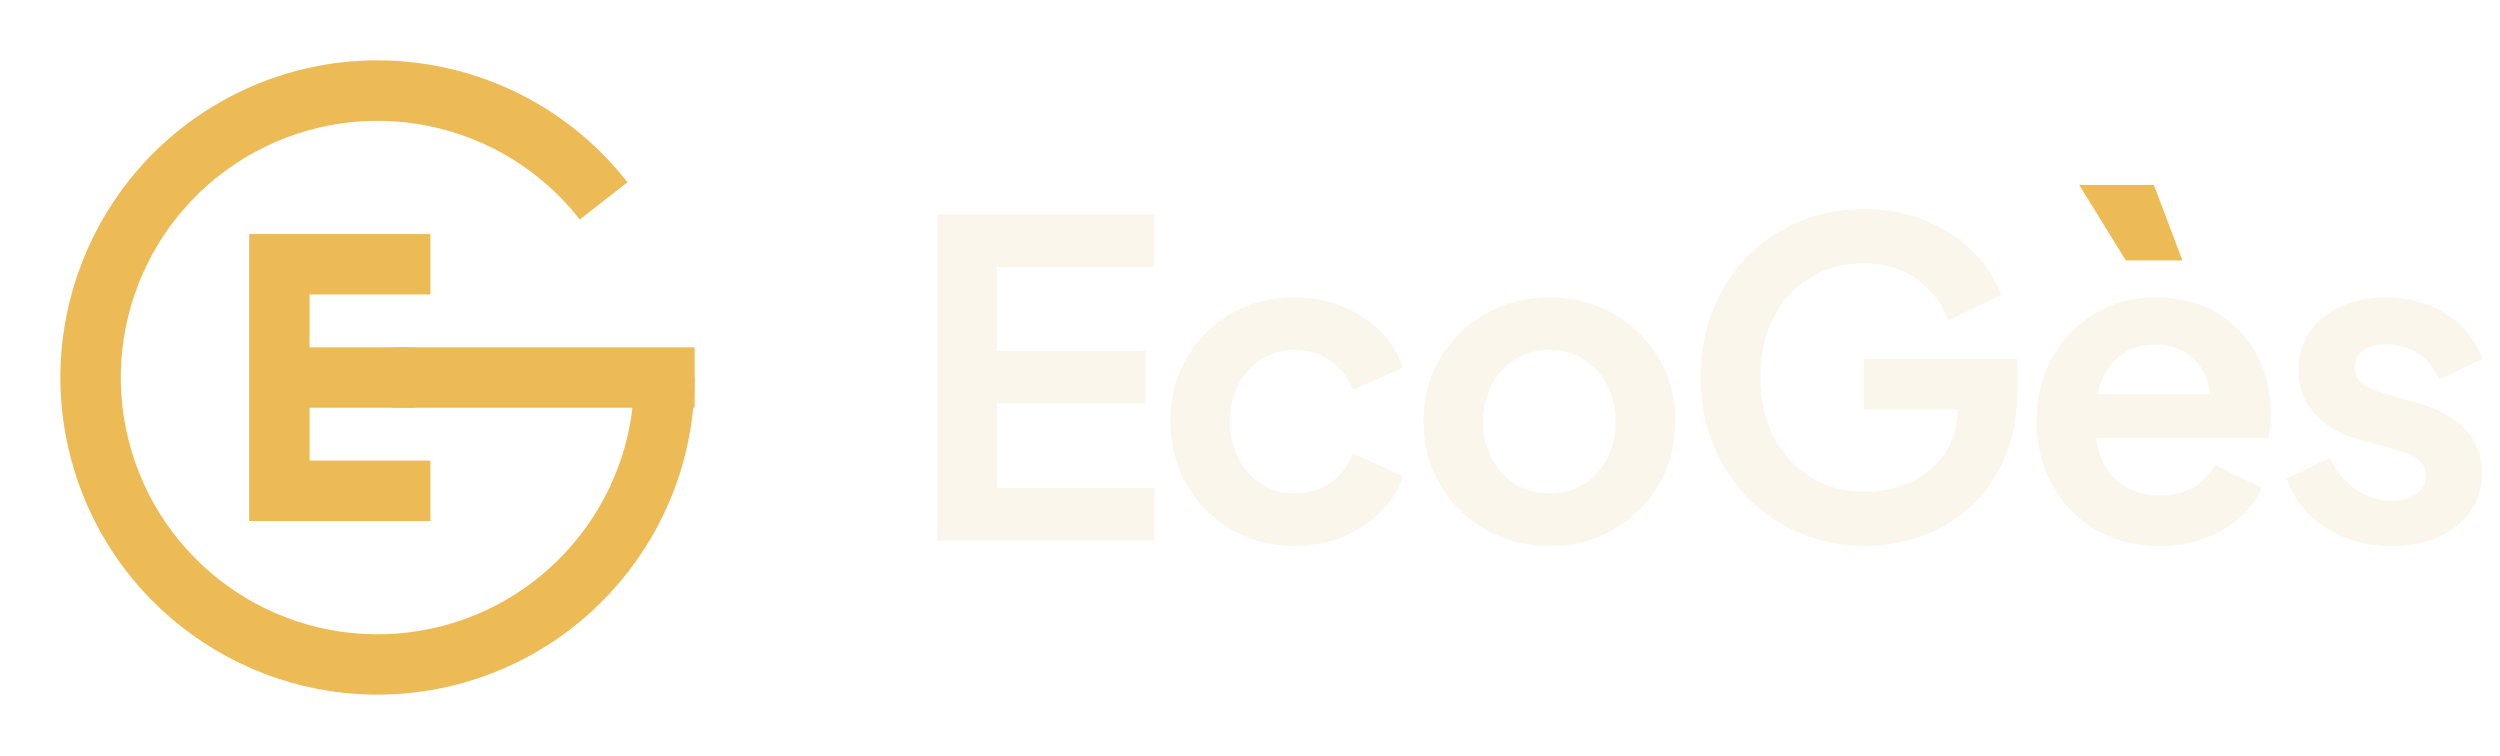
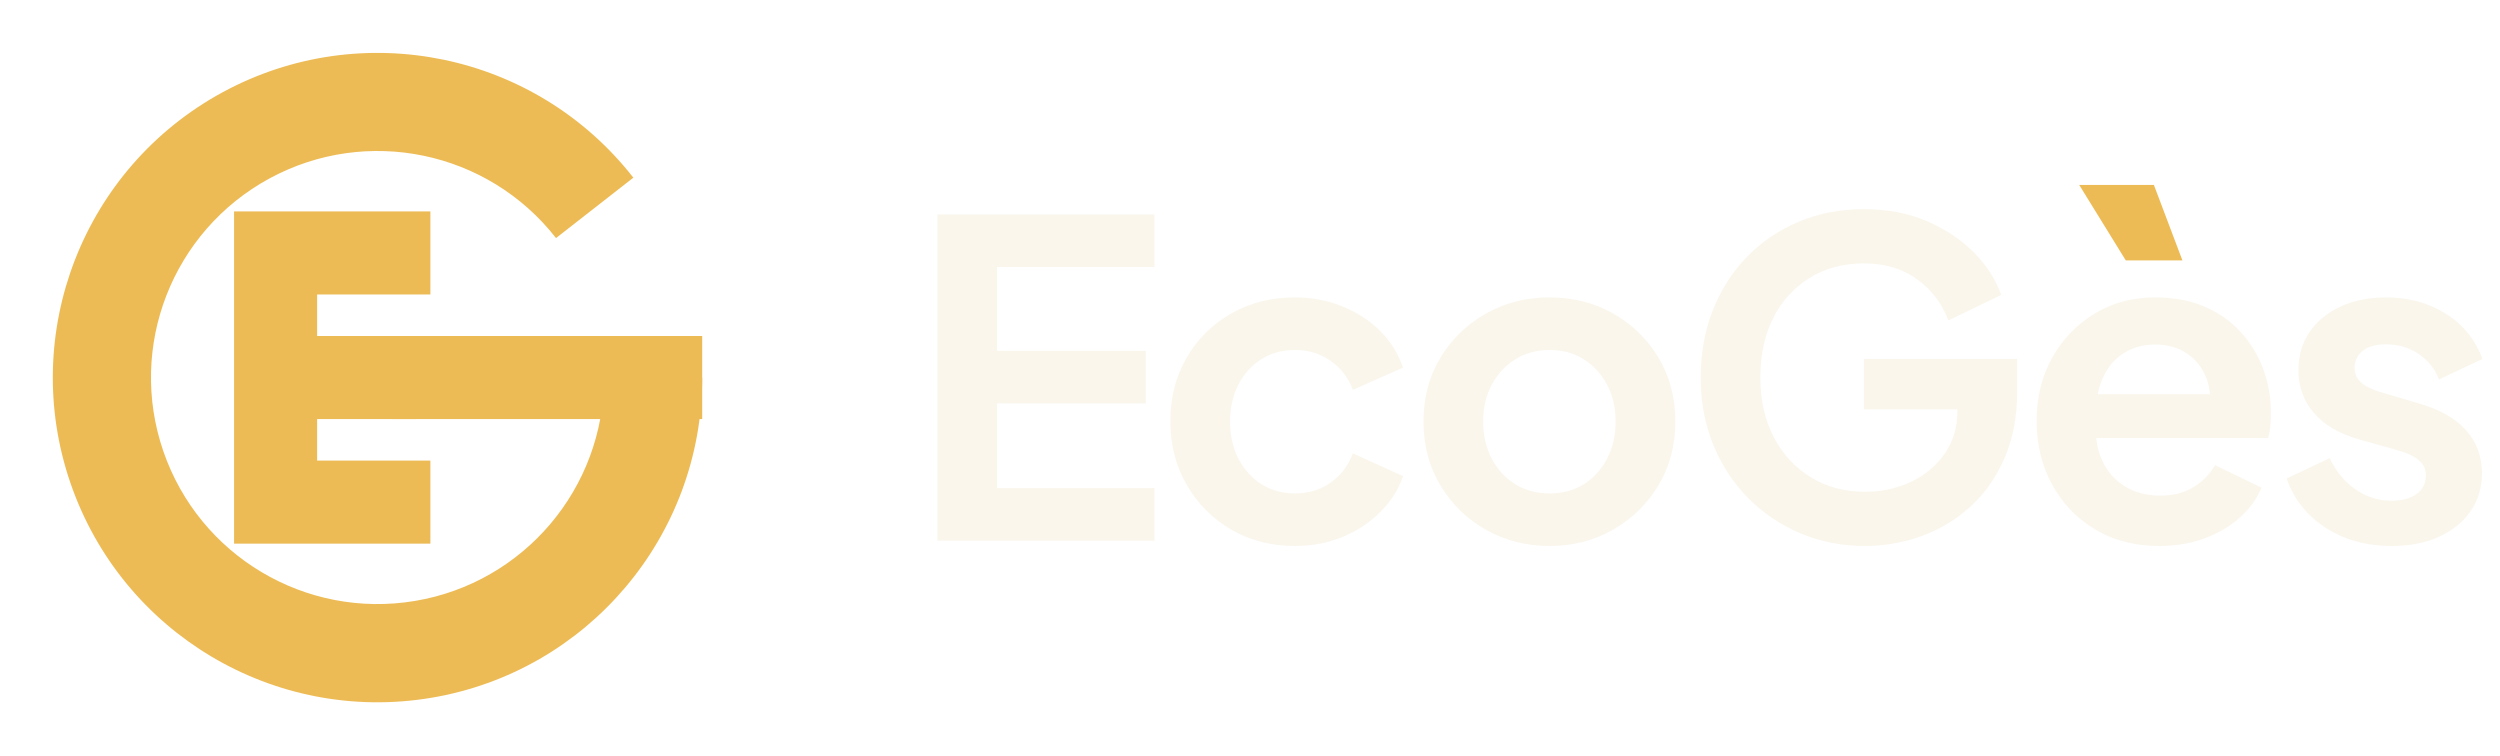
<svg xmlns="http://www.w3.org/2000/svg" viewBox="0 0 331.1 100" role="img" aria-label="EcoGès">
-   <path d="M83.1 24.14A42 42 0 1 0 92 50L84 50A34 34 0 1 1 76.79 29.07Z" fill="#EDBB55" />
-   <path d="M52 46H92V54H52Z" fill="#EDBB55" />
-   <path d="M33 31H57V39H41V46H55V54H41V61H57V69H33Z" fill="#EDBB55" />
+   <path d="M83.88 23.53A43 43 0 1 0 93 50L80 50A30 30 0 1 1 73.64 31.53Z" fill="#EDBB55" />
+   <path d="M52 44.5H93V55.5H52Z" fill="#EDBB55" />
+   <path d="M31 28H57V39H42V44.5H55V55.5H42V61H57V72H31Z" fill="#EDBB55" />
  <g transform="translate(120 71.61)">
    <path d="M4.15 0V-43.21H32.9V-36.25H12.05V-25.14H31.74V-18.18H12.05V-6.96H32.9V0ZM51.49 0.7Q46.78 0.7 43.06 -1.47Q39.34 -3.64 37.17 -7.39Q35 -11.14 35 -15.82Q35 -20.5 37.15 -24.22Q39.3 -27.94 43.04 -30.08Q46.78 -32.22 51.49 -32.22Q54.87 -32.22 57.77 -31.04Q60.67 -29.87 62.77 -27.8Q64.87 -25.72 65.82 -22.92L59.17 -19.98Q58.28 -22.39 56.22 -23.82Q54.17 -25.26 51.49 -25.26Q49.02 -25.26 47.08 -24.05Q45.14 -22.84 44.02 -20.68Q42.91 -18.53 42.91 -15.76Q42.91 -13.01 44.02 -10.85Q45.14 -8.7 47.08 -7.48Q49.02 -6.26 51.49 -6.26Q54.22 -6.26 56.24 -7.7Q58.26 -9.13 59.17 -11.57L65.82 -8.55Q64.92 -5.9 62.81 -3.8Q60.71 -1.7 57.81 -0.5Q54.91 0.7 51.49 0.7ZM85.23 0.7Q80.61 0.7 76.81 -1.44Q73.02 -3.58 70.77 -7.31Q68.53 -11.03 68.53 -15.78Q68.53 -20.55 70.77 -24.24Q73.01 -27.94 76.79 -30.08Q80.58 -32.22 85.23 -32.22Q89.89 -32.22 93.65 -30.09Q97.41 -27.96 99.64 -24.26Q101.88 -20.56 101.88 -15.78Q101.88 -11.02 99.62 -7.29Q97.37 -3.57 93.6 -1.44Q89.84 0.7 85.23 0.7ZM85.23 -6.26Q87.8 -6.26 89.76 -7.48Q91.71 -8.7 92.84 -10.86Q93.97 -13.02 93.97 -15.78Q93.97 -18.53 92.84 -20.66Q91.71 -22.78 89.76 -24.02Q87.8 -25.26 85.23 -25.26Q82.66 -25.26 80.69 -24.02Q78.71 -22.78 77.57 -20.66Q76.43 -18.53 76.43 -15.78Q76.43 -13.02 77.57 -10.86Q78.71 -8.7 80.69 -7.48Q82.66 -6.26 85.23 -6.26ZM127.02 0.7Q122.39 0.7 118.44 -0.98Q114.48 -2.65 111.51 -5.66Q108.55 -8.67 106.89 -12.73Q105.24 -16.79 105.24 -21.62Q105.24 -26.45 106.85 -30.53Q108.46 -34.61 111.38 -37.61Q114.3 -40.6 118.24 -42.25Q122.18 -43.91 126.85 -43.91Q131.47 -43.91 135.15 -42.34Q138.84 -40.77 141.4 -38.2Q143.96 -35.63 145.04 -32.55L138.04 -29.17Q136.81 -32.51 133.9 -34.62Q130.99 -36.73 126.85 -36.73Q122.79 -36.73 119.68 -34.81Q116.58 -32.9 114.86 -29.52Q113.14 -26.14 113.14 -21.62Q113.14 -17.11 114.93 -13.7Q116.71 -10.29 119.84 -8.39Q122.96 -6.48 127.02 -6.48Q130.3 -6.48 133.08 -7.79Q135.87 -9.11 137.55 -11.52Q139.24 -13.93 139.24 -17.24V-20.53L142.85 -17.4H126.85V-24.07H147.15V-19.73Q147.15 -14.72 145.46 -10.89Q143.78 -7.06 140.92 -4.47Q138.05 -1.89 134.44 -0.59Q130.83 0.7 127.02 0.7ZM165.98 0.7Q161.11 0.7 157.45 -1.51Q153.79 -3.71 151.76 -7.47Q149.73 -11.22 149.73 -15.83Q149.73 -20.58 151.81 -24.27Q153.89 -27.96 157.43 -30.09Q160.98 -32.22 165.43 -32.22Q169.1 -32.22 171.93 -31.02Q174.77 -29.81 176.73 -27.67Q178.7 -25.53 179.73 -22.77Q180.76 -20 180.76 -16.82Q180.76 -15.98 180.68 -15.12Q180.6 -14.27 180.39 -13.6H156.03V-19.4H176.07L172.46 -16.7Q173.03 -19.37 172.24 -21.46Q171.45 -23.55 169.67 -24.77Q167.9 -25.98 165.43 -25.98Q163.01 -25.98 161.17 -24.78Q159.34 -23.58 158.38 -21.29Q157.43 -19.01 157.63 -15.78Q157.38 -12.85 158.41 -10.64Q159.43 -8.42 161.42 -7.2Q163.41 -5.97 166.07 -5.97Q168.66 -5.97 170.48 -7.08Q172.3 -8.18 173.36 -10.01L179.51 -7.03Q178.58 -4.77 176.6 -3.02Q174.62 -1.28 171.92 -0.29Q169.22 0.7 165.98 0.7ZM196.76 0.7Q191.73 0.7 188 -1.72Q184.27 -4.13 182.84 -8.24L188.54 -10.93Q189.79 -8.31 191.96 -6.8Q194.13 -5.29 196.76 -5.29Q198.85 -5.29 200.07 -6.2Q201.29 -7.11 201.29 -8.66Q201.29 -9.58 200.8 -10.19Q200.3 -10.8 199.48 -11.24Q198.65 -11.67 197.63 -11.95L192.47 -13.4Q188.49 -14.53 186.44 -16.93Q184.4 -19.33 184.4 -22.58Q184.4 -25.48 185.88 -27.64Q187.35 -29.8 189.99 -31.01Q192.63 -32.22 196.01 -32.22Q200.48 -32.22 203.91 -30.07Q207.35 -27.93 208.77 -24.06L203.01 -21.36Q202.2 -23.49 200.29 -24.75Q198.37 -26.01 195.97 -26.01Q194.05 -26.01 192.94 -25.16Q191.84 -24.3 191.84 -22.88Q191.84 -22.01 192.3 -21.39Q192.76 -20.76 193.62 -20.34Q194.47 -19.92 195.55 -19.6L200.62 -18.1Q204.52 -16.95 206.62 -14.61Q208.71 -12.27 208.71 -8.92Q208.71 -6.06 207.2 -3.9Q205.7 -1.74 203.03 -0.52Q200.36 0.7 196.76 0.7Z" fill="#FAF6EC" />
    <path d="M161.54 -37.12 155.37 -47.12H165.26L169.04 -37.12Z" fill="#EDBB55" />
  </g>
</svg>
